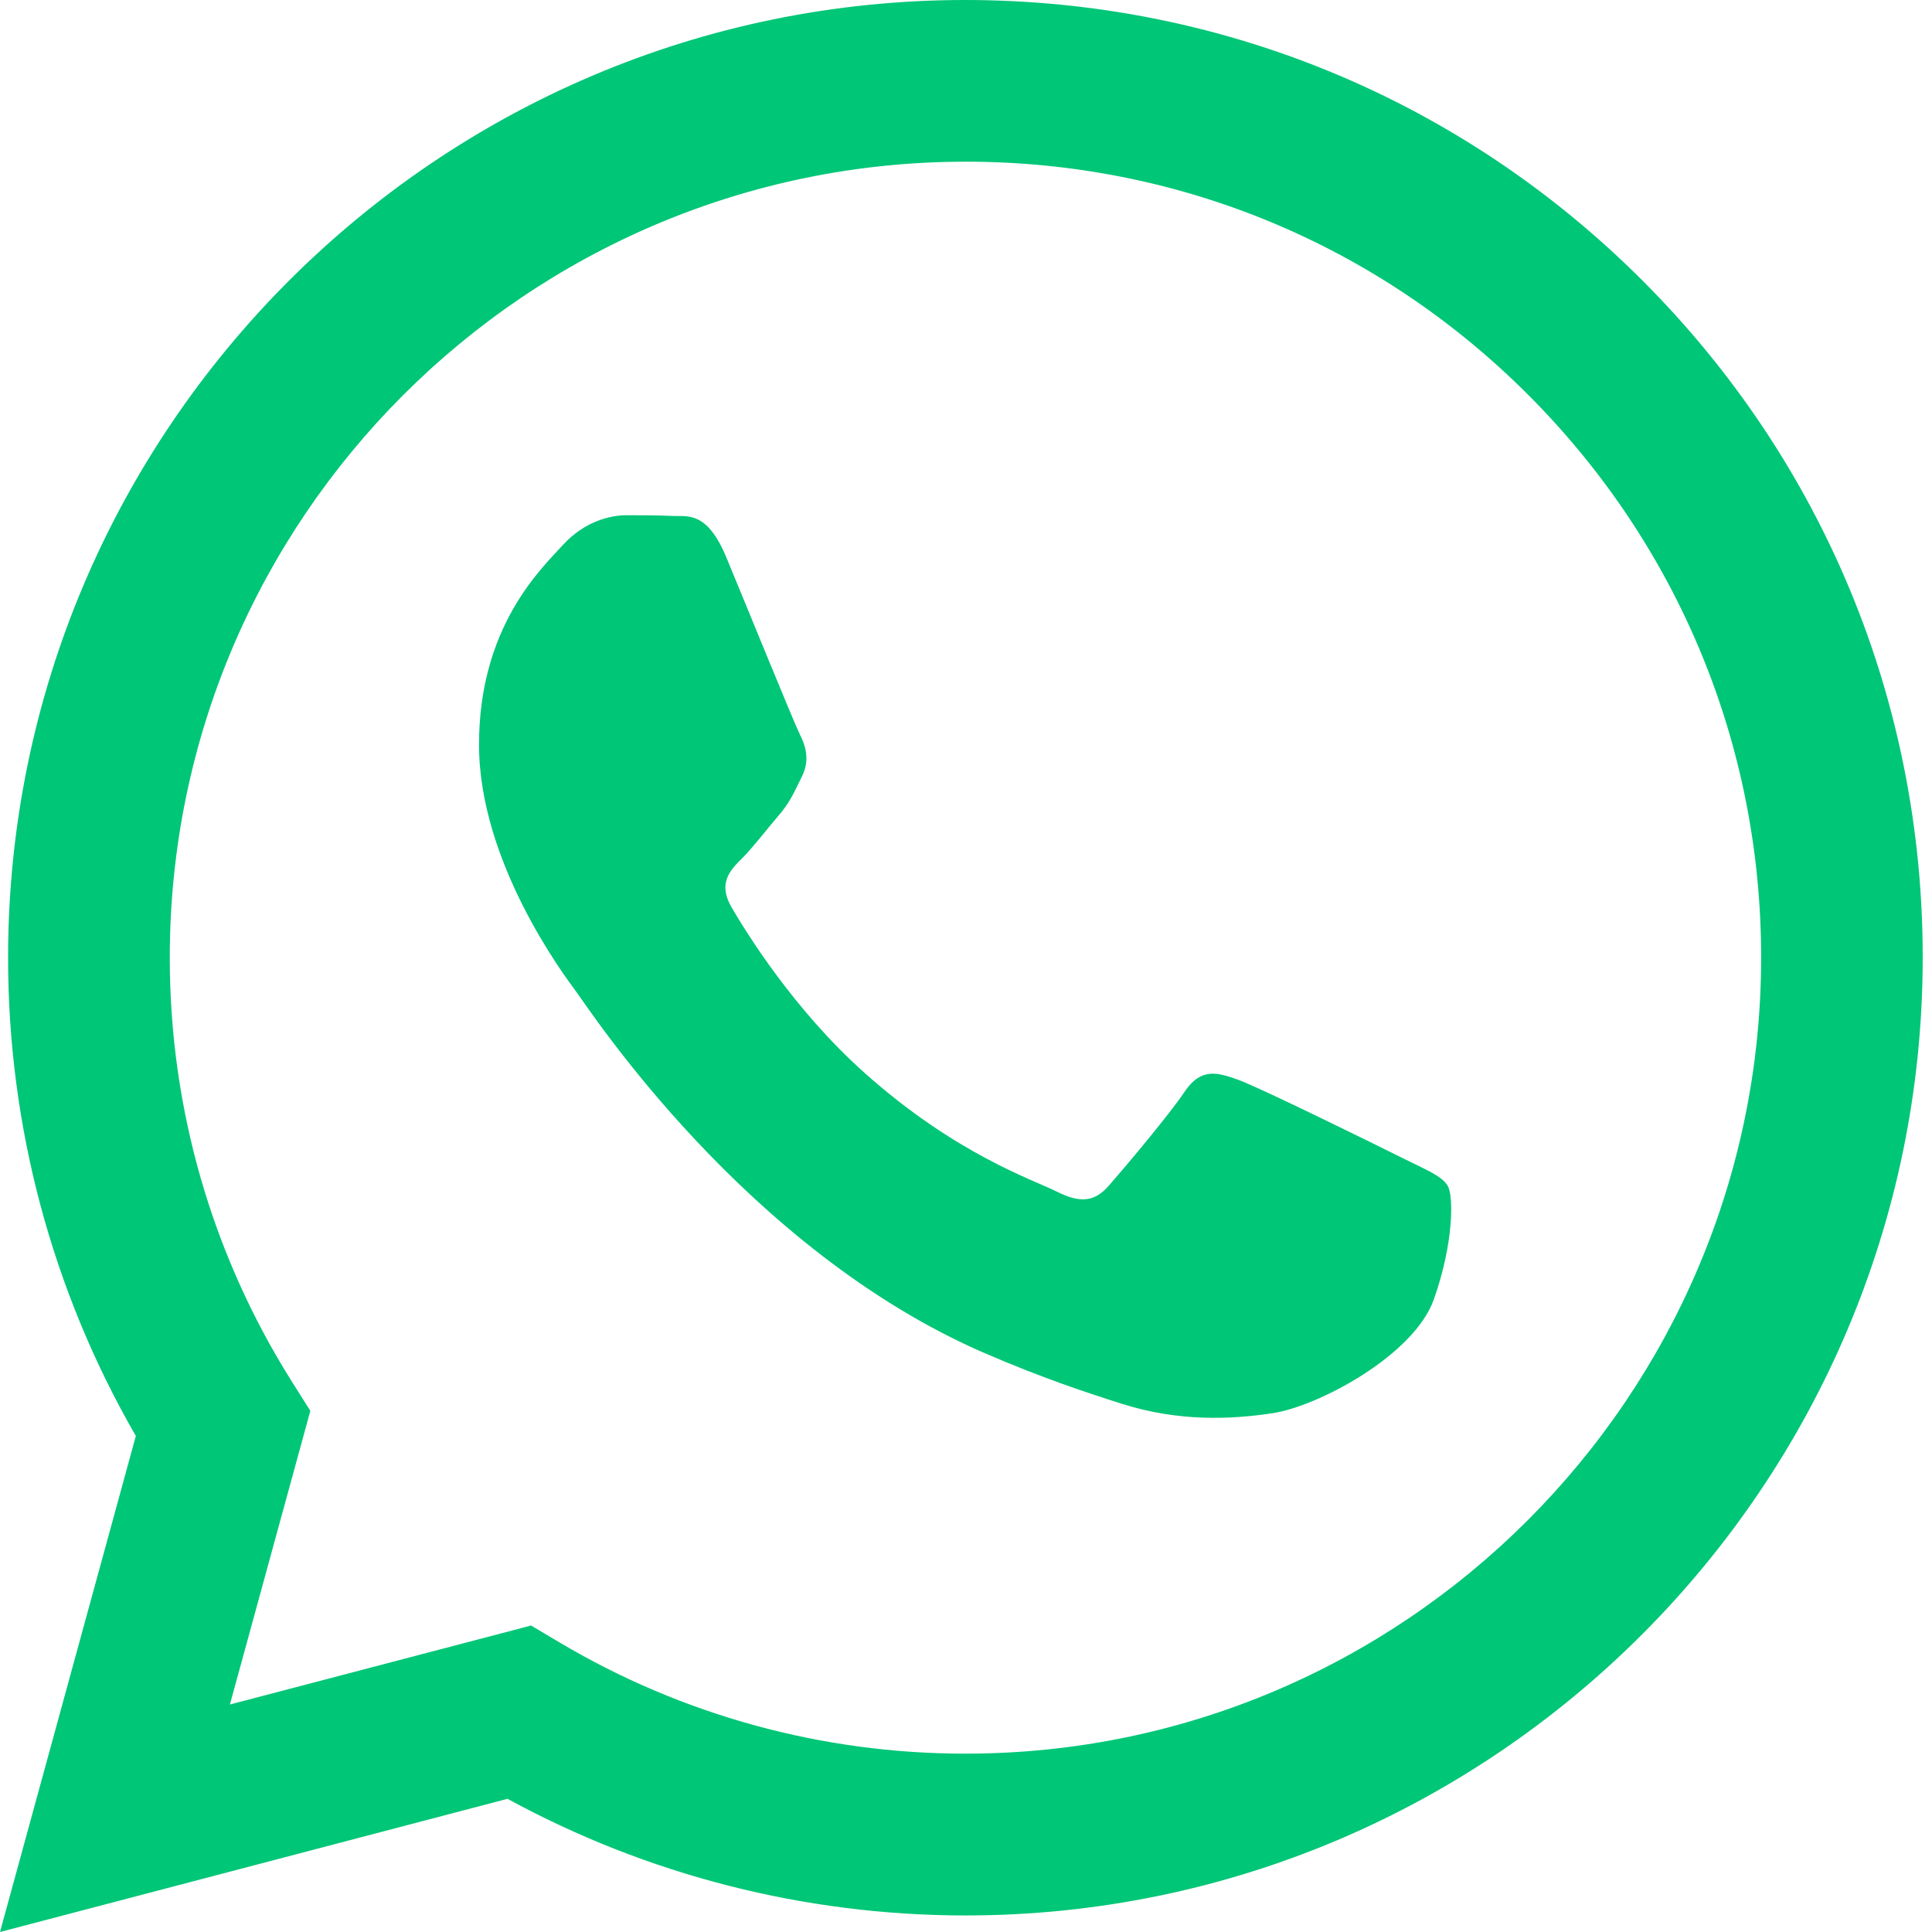
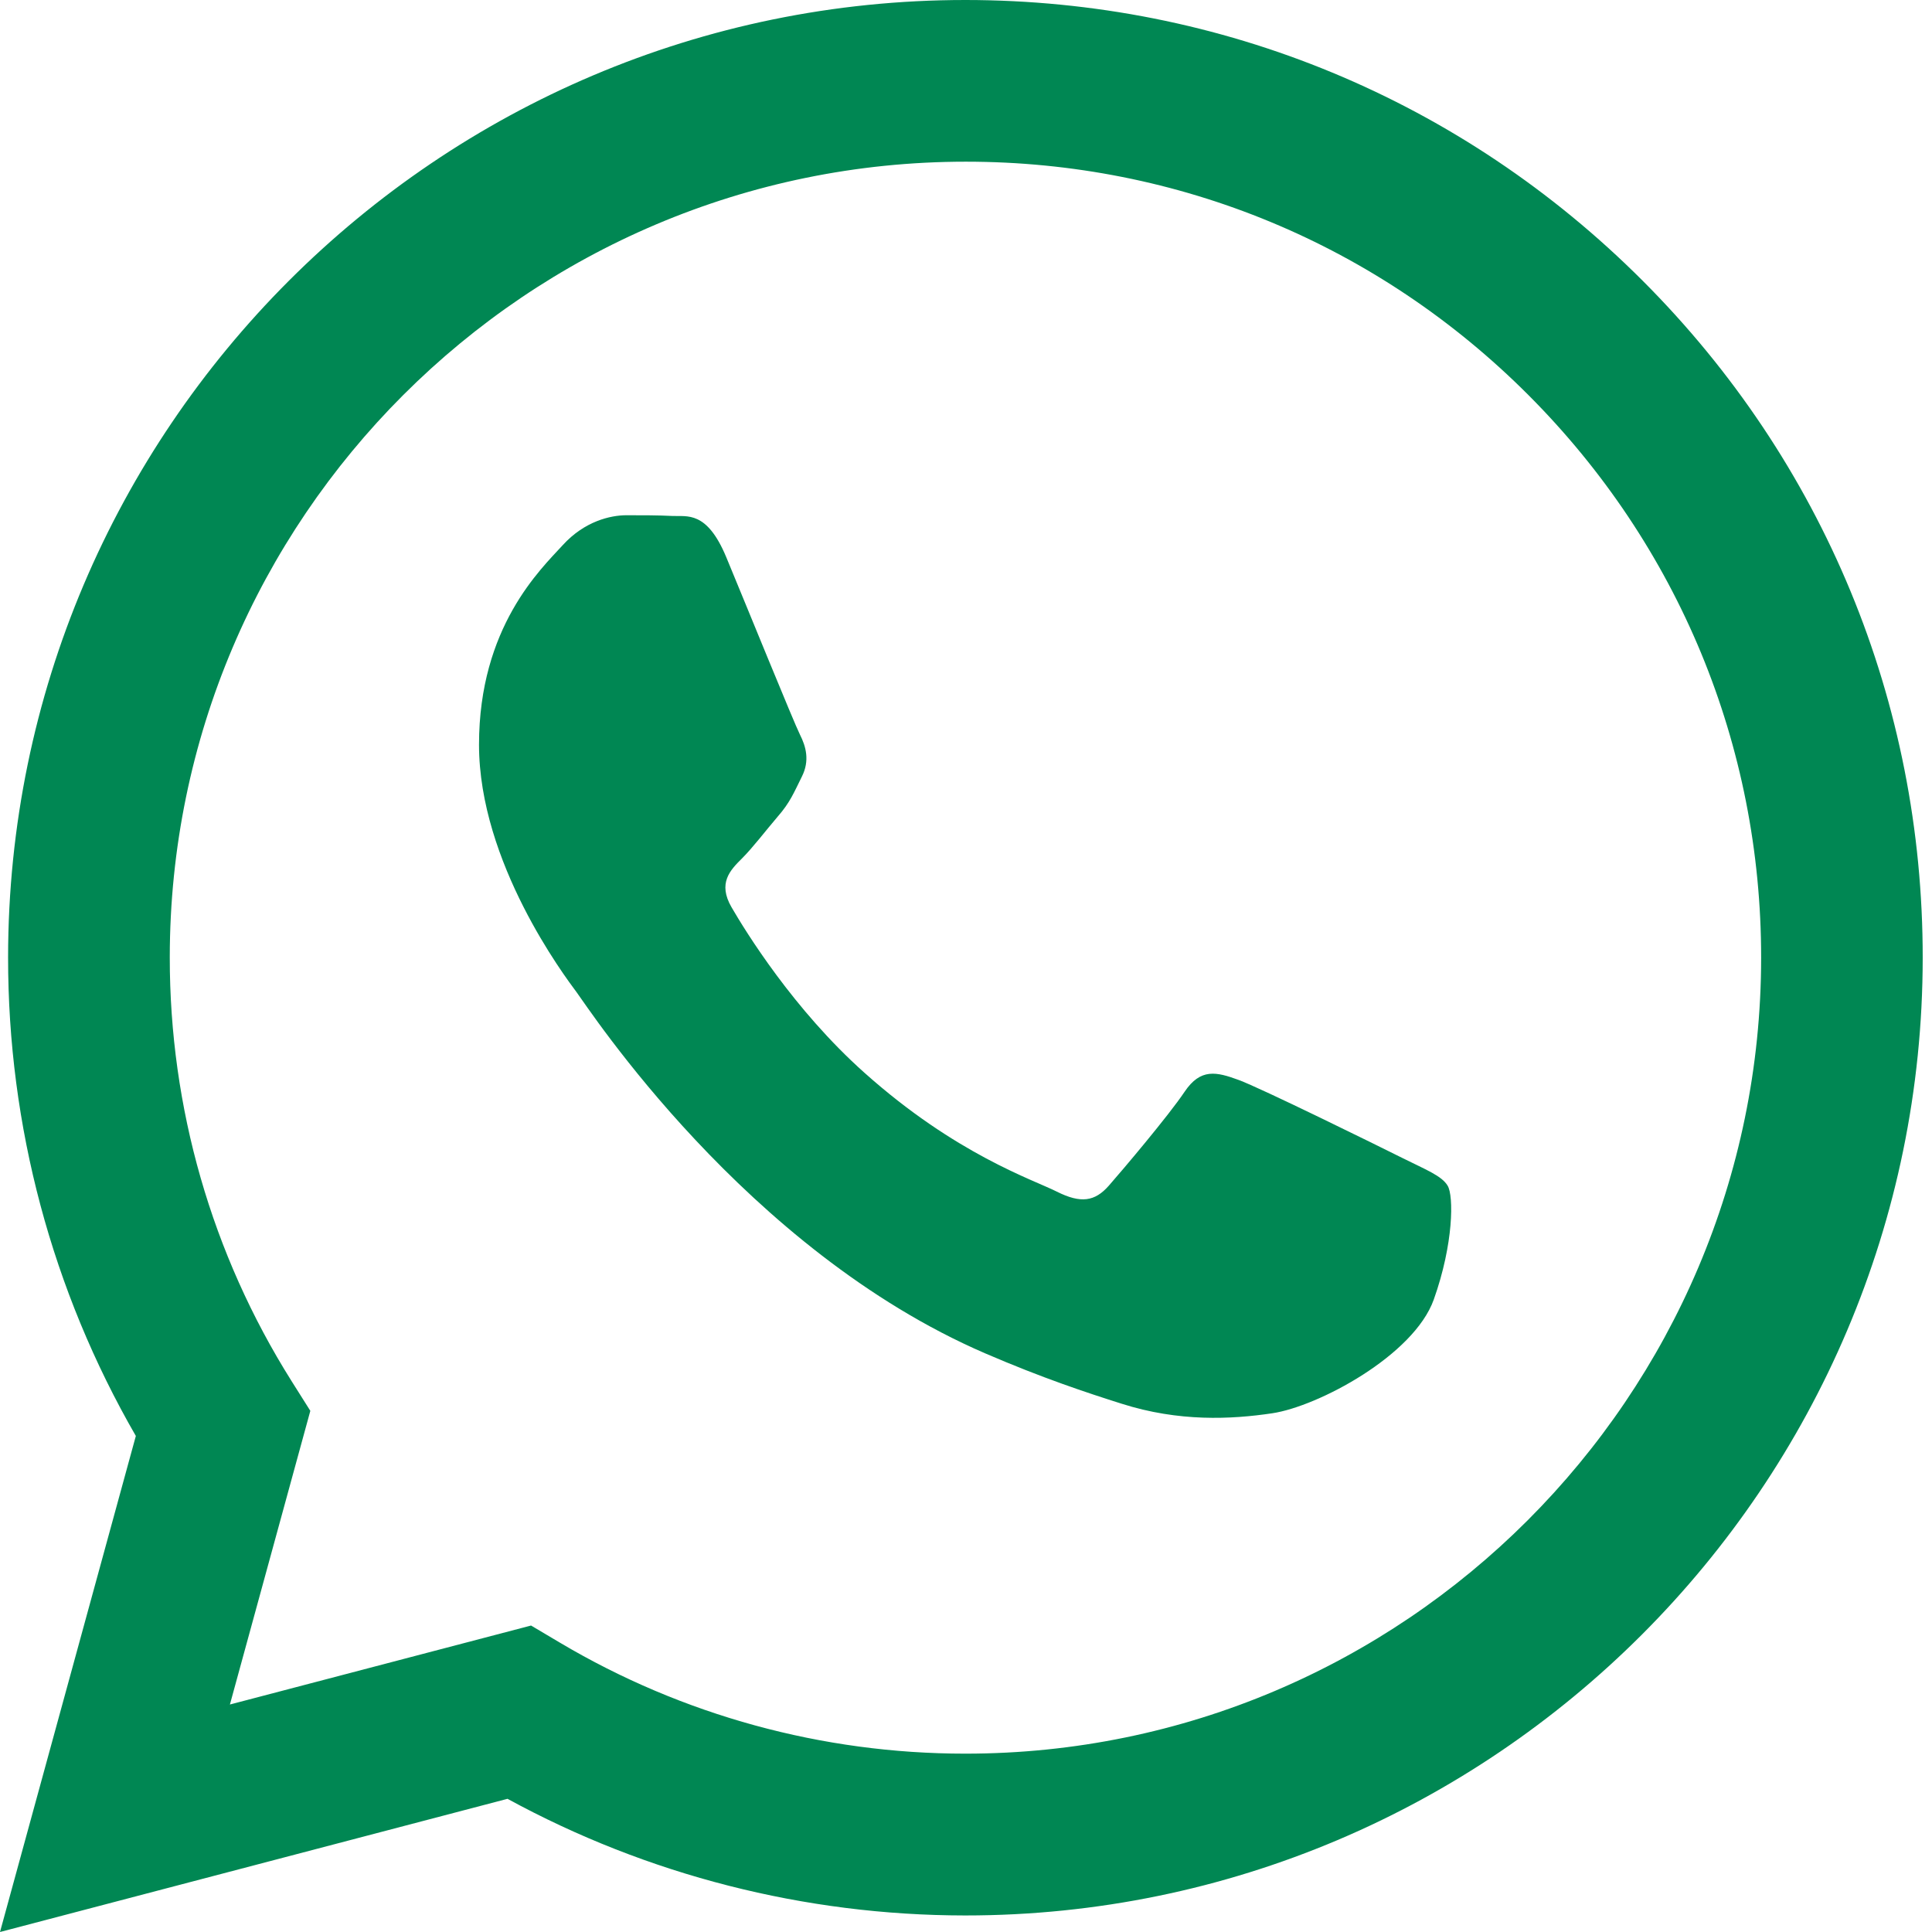
<svg xmlns="http://www.w3.org/2000/svg" width="16" height="16" viewBox="0 0 16 16" fill="none">
-   <path fill-rule="evenodd" clip-rule="evenodd" d="M13.604 2.325C12.107 0.827 10.116 0.001 7.995 0C3.625 0 0.069 3.556 0.067 7.928C0.066 9.325 0.431 10.689 1.125 11.892L0 16L4.203 14.897C5.361 15.529 6.665 15.862 7.991 15.863H7.995C12.364 15.863 15.921 12.306 15.923 7.934C15.925 5.816 15.101 3.823 13.604 2.325ZM7.995 14.523H7.993C6.81 14.523 5.651 14.205 4.639 13.605L4.398 13.462L1.904 14.116L2.57 11.684L2.413 11.435C1.753 10.385 1.405 9.173 1.406 7.928C1.407 4.295 4.364 1.339 7.999 1.339C9.759 1.339 11.413 2.025 12.657 3.271C13.901 4.517 14.586 6.172 14.585 7.933C14.583 11.567 11.627 14.523 7.995 14.523ZM11.61 9.588C11.412 9.489 10.438 9.009 10.256 8.943C10.075 8.877 9.943 8.844 9.81 9.042C9.677 9.24 9.299 9.687 9.183 9.819C9.067 9.951 8.951 9.968 8.753 9.869C8.555 9.769 7.917 9.561 7.16 8.885C6.571 8.36 6.173 7.711 6.058 7.513C5.943 7.314 6.046 7.207 6.145 7.109C6.234 7.02 6.343 6.877 6.442 6.761C6.542 6.647 6.575 6.564 6.641 6.431C6.707 6.299 6.675 6.183 6.625 6.084C6.575 5.985 6.179 5.01 6.014 4.613C5.853 4.227 5.69 4.279 5.568 4.273C5.453 4.267 5.321 4.267 5.188 4.267C5.056 4.267 4.841 4.316 4.66 4.515C4.479 4.713 3.967 5.193 3.967 6.167C3.967 7.143 4.677 8.085 4.775 8.217C4.874 8.349 6.172 10.35 8.159 11.208C8.632 11.412 9.001 11.534 9.289 11.625C9.763 11.776 10.195 11.755 10.537 11.704C10.917 11.647 11.709 11.225 11.874 10.762C12.039 10.299 12.039 9.902 11.989 9.82C11.94 9.737 11.808 9.687 11.61 9.588Z" fill="#00C677" />
+   <path fill-rule="evenodd" clip-rule="evenodd" d="M13.604 2.325C12.107 0.827 10.116 0.001 7.995 0C3.625 0 0.069 3.556 0.067 7.928C0.066 9.325 0.431 10.689 1.125 11.892L0 16L4.203 14.897C5.361 15.529 6.665 15.862 7.991 15.863H7.995C12.364 15.863 15.921 12.306 15.923 7.934C15.925 5.816 15.101 3.823 13.604 2.325ZM7.995 14.523H7.993C6.81 14.523 5.651 14.205 4.639 13.605L4.398 13.462L1.904 14.116L2.57 11.684L2.413 11.435C1.753 10.385 1.405 9.173 1.406 7.928C1.407 4.295 4.364 1.339 7.999 1.339C9.759 1.339 11.413 2.025 12.657 3.271C13.901 4.517 14.586 6.172 14.585 7.933C14.583 11.567 11.627 14.523 7.995 14.523ZM11.61 9.588C11.412 9.489 10.438 9.009 10.256 8.943C10.075 8.877 9.943 8.844 9.81 9.042C9.677 9.24 9.299 9.687 9.183 9.819C9.067 9.951 8.951 9.968 8.753 9.869C8.555 9.769 7.917 9.561 7.16 8.885C6.571 8.36 6.173 7.711 6.058 7.513C5.943 7.314 6.046 7.207 6.145 7.109C6.234 7.02 6.343 6.877 6.442 6.761C6.542 6.647 6.575 6.564 6.641 6.431C6.707 6.299 6.675 6.183 6.625 6.084C6.575 5.985 6.179 5.01 6.014 4.613C5.853 4.227 5.69 4.279 5.568 4.273C5.453 4.267 5.321 4.267 5.188 4.267C5.056 4.267 4.841 4.316 4.66 4.515C4.479 4.713 3.967 5.193 3.967 6.167C3.967 7.143 4.677 8.085 4.775 8.217C4.874 8.349 6.172 10.35 8.159 11.208C8.632 11.412 9.001 11.534 9.289 11.625C9.763 11.776 10.195 11.755 10.537 11.704C10.917 11.647 11.709 11.225 11.874 10.762C12.039 10.299 12.039 9.902 11.989 9.82C11.94 9.737 11.808 9.687 11.61 9.588Z" fill="#008753" />
</svg>
